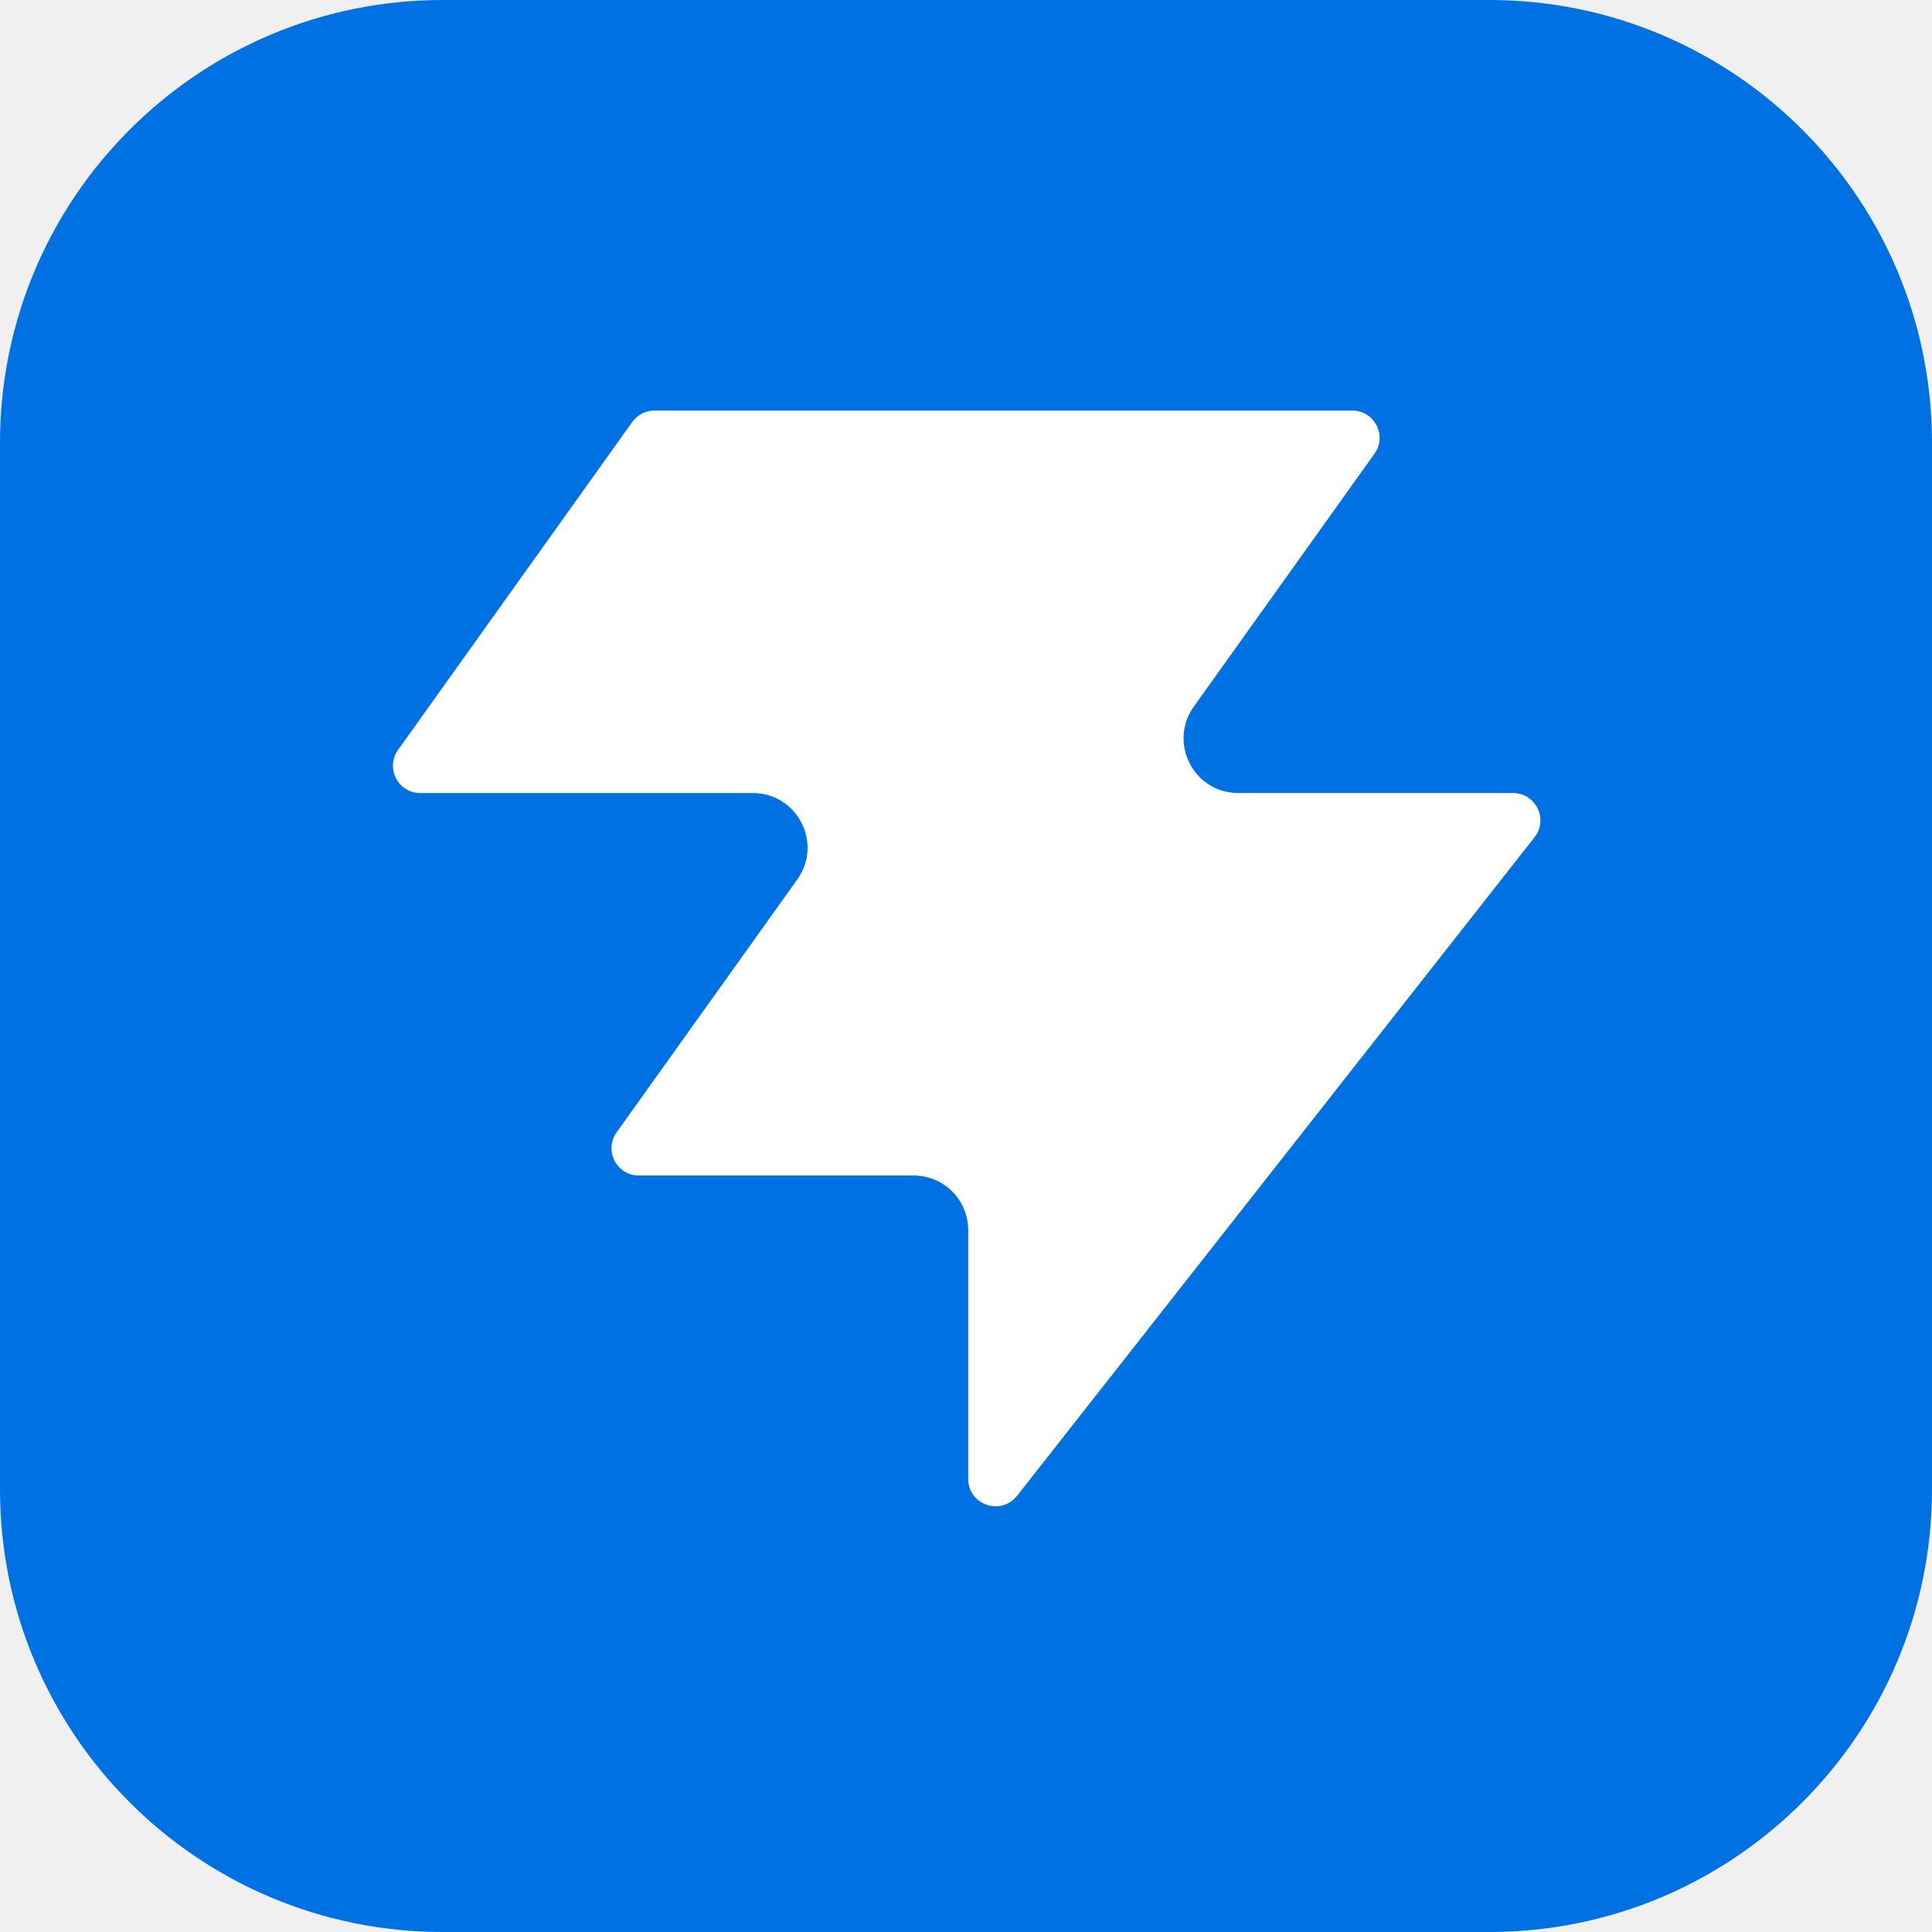
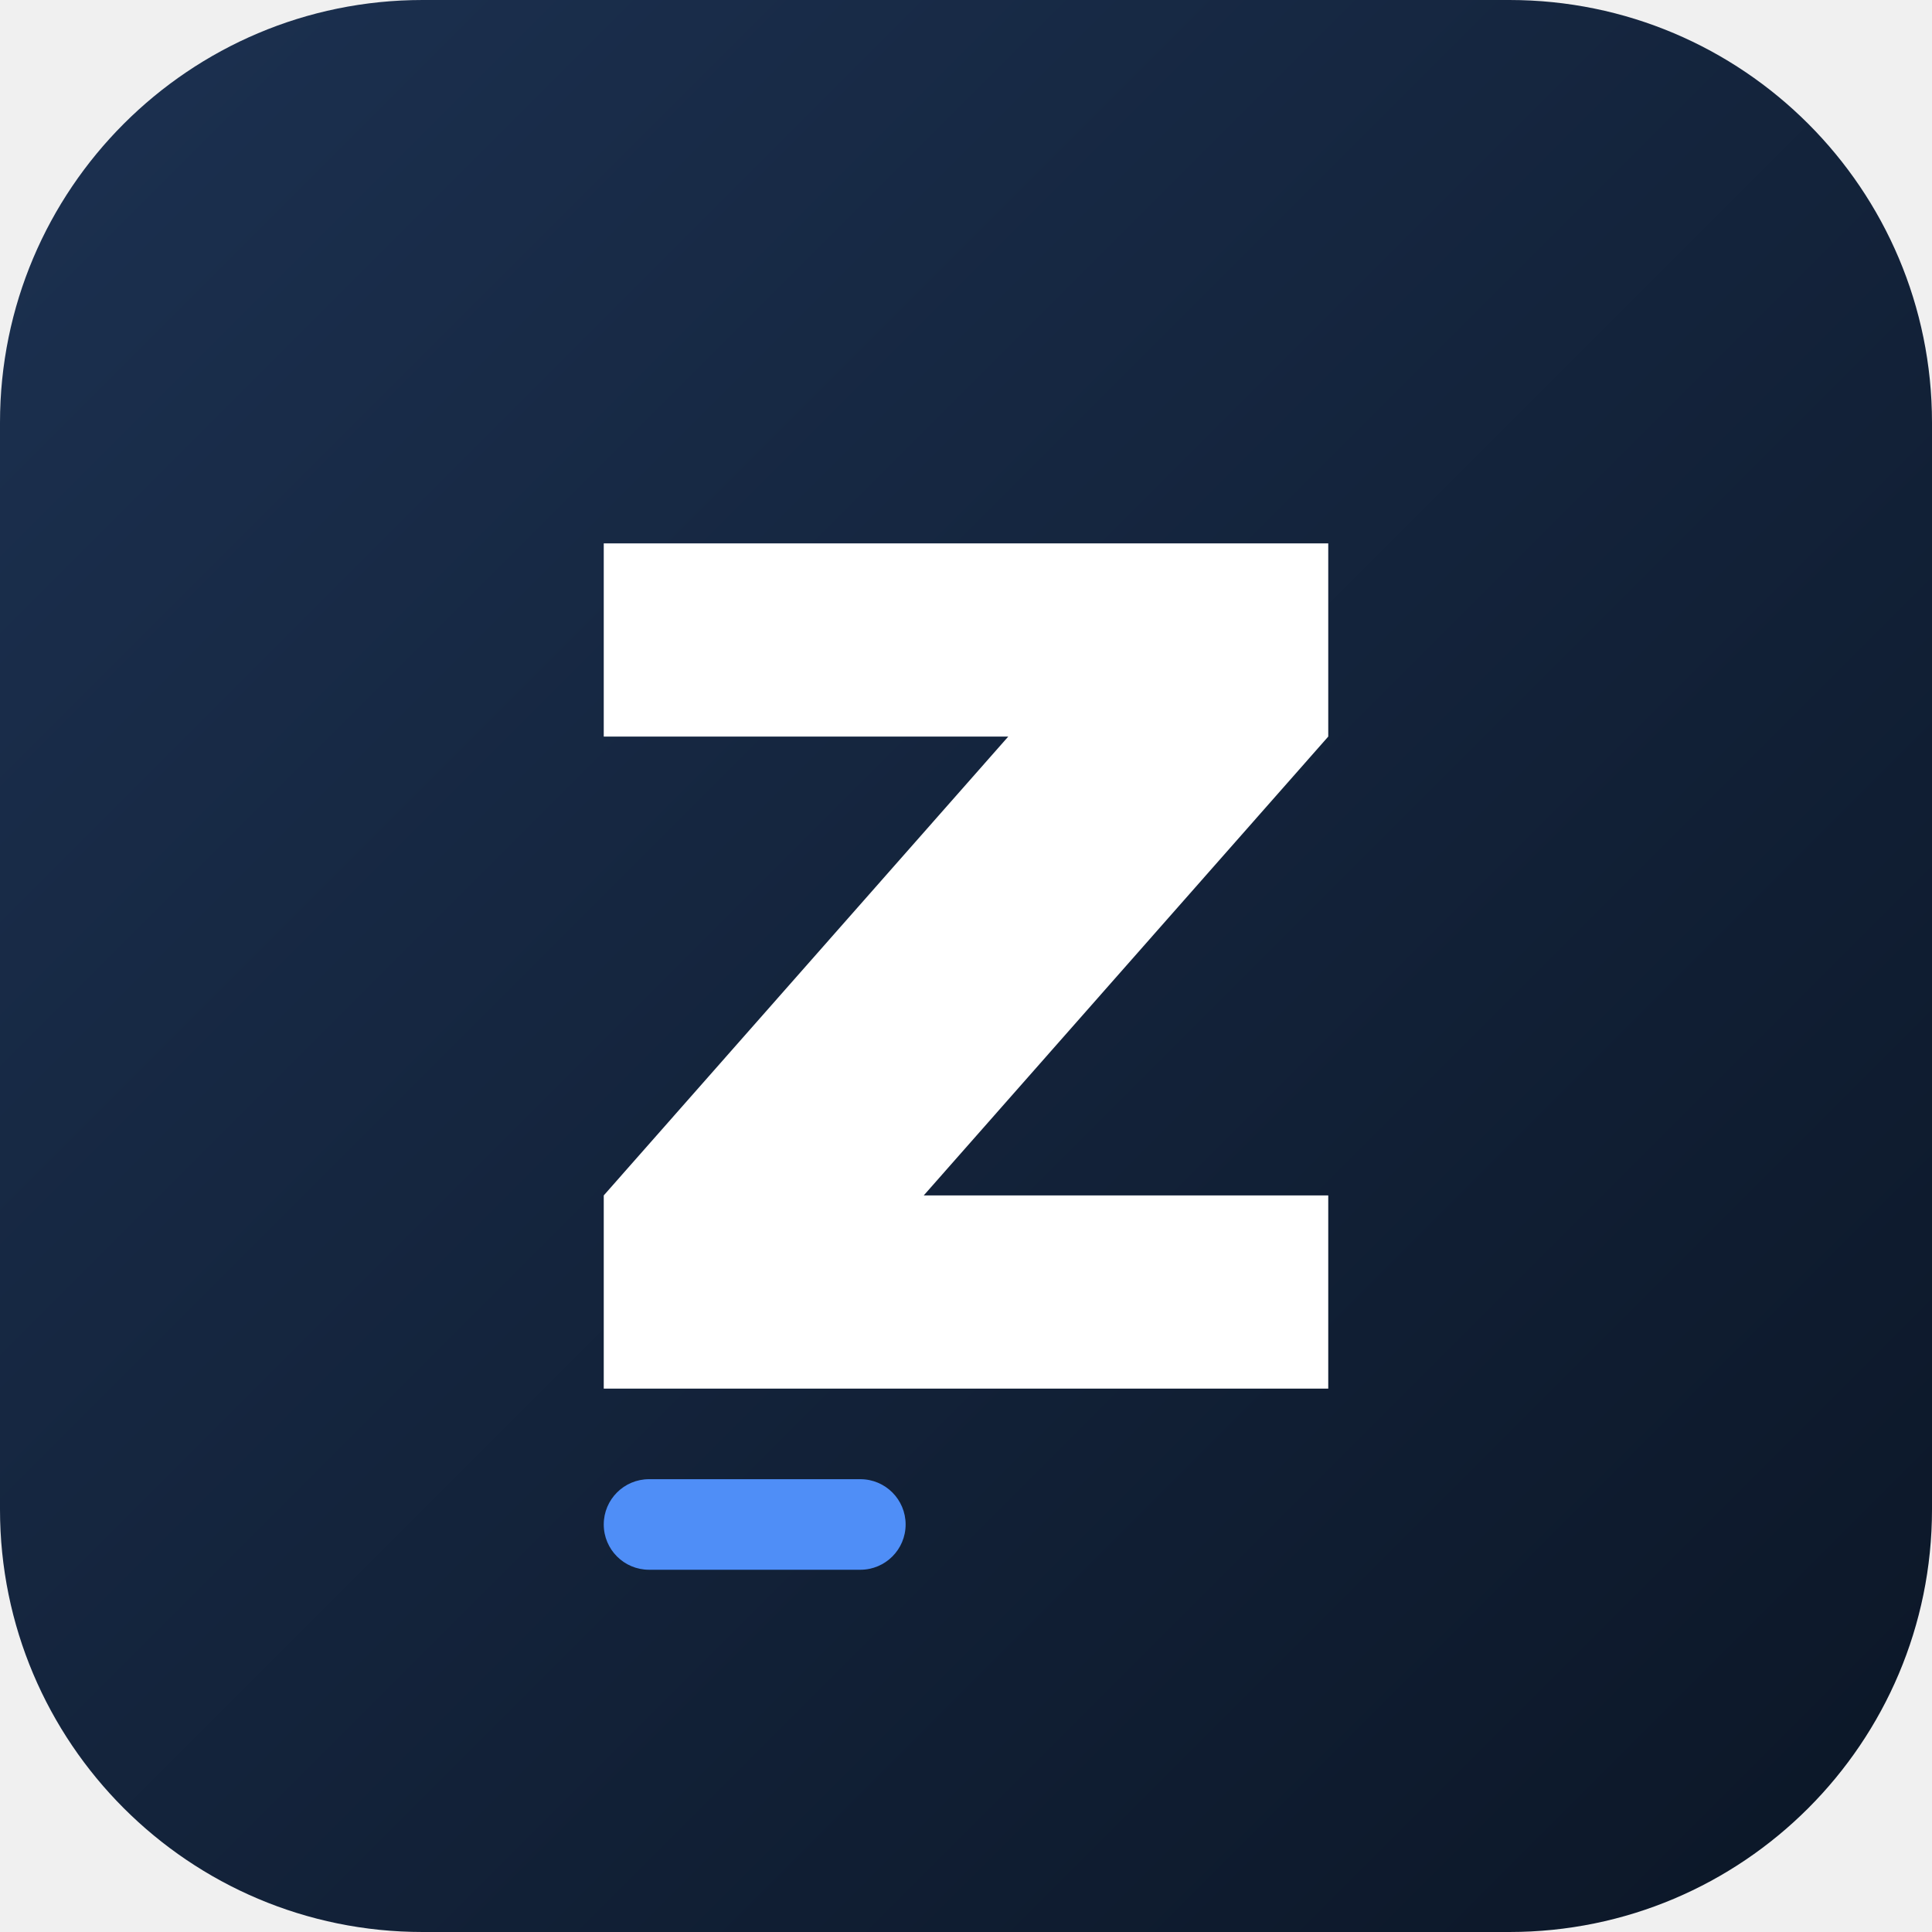
- <svg xmlns="http://www.w3.org/2000/svg" width="48" height="48" viewBox="0 0 48 48" fill="none">
-   <rect width="48" height="48" rx="11" fill="#0071e3" />
-   <g transform="translate(9.7 10.2) scale(0.6)" fill="#ffffff">
-     <path d="M25.946 44.938c-.664.845-2.021.375-2.021-.698V33.937a2.26 2.26 0 0 0-2.262-2.262H10.287c-.92 0-1.456-1.04-.92-1.788l7.48-10.471c1.07-1.497 0-3.578-1.842-3.578H1.237c-.92 0-1.456-1.04-.92-1.788L10.013.474c.214-.297.556-.474.92-.474h28.894c.92 0 1.456 1.04.92 1.788l-7.48 10.471c-1.07 1.498 0 3.579 1.842 3.579h11.377c.943 0 1.473 1.088.89 1.83L25.947 44.94z" />
-   </g>
+ <svg xmlns="http://www.w3.org/2000/svg" width="64" height="64" viewBox="0 0 64 64">
+   <defs>
+     <linearGradient id="bg" x1="0" y1="0" x2="1" y2="1">
+       <stop offset="0" stop-color="#1c3151" />
+       <stop offset="1" stop-color="#0b1626" />
+     </linearGradient>
+   </defs>
+   <rect width="64" height="64" rx="14" fill="url(#bg)" />
+   <path d="M20 18h24v6.4L30.6 39.6H44V46H20v-6.4L33.4 24.4H20z" fill="#ffffff" />
+   <rect x="20" y="49" width="10" height="3" rx="1.5" fill="#4f8ef7" />
</svg>
